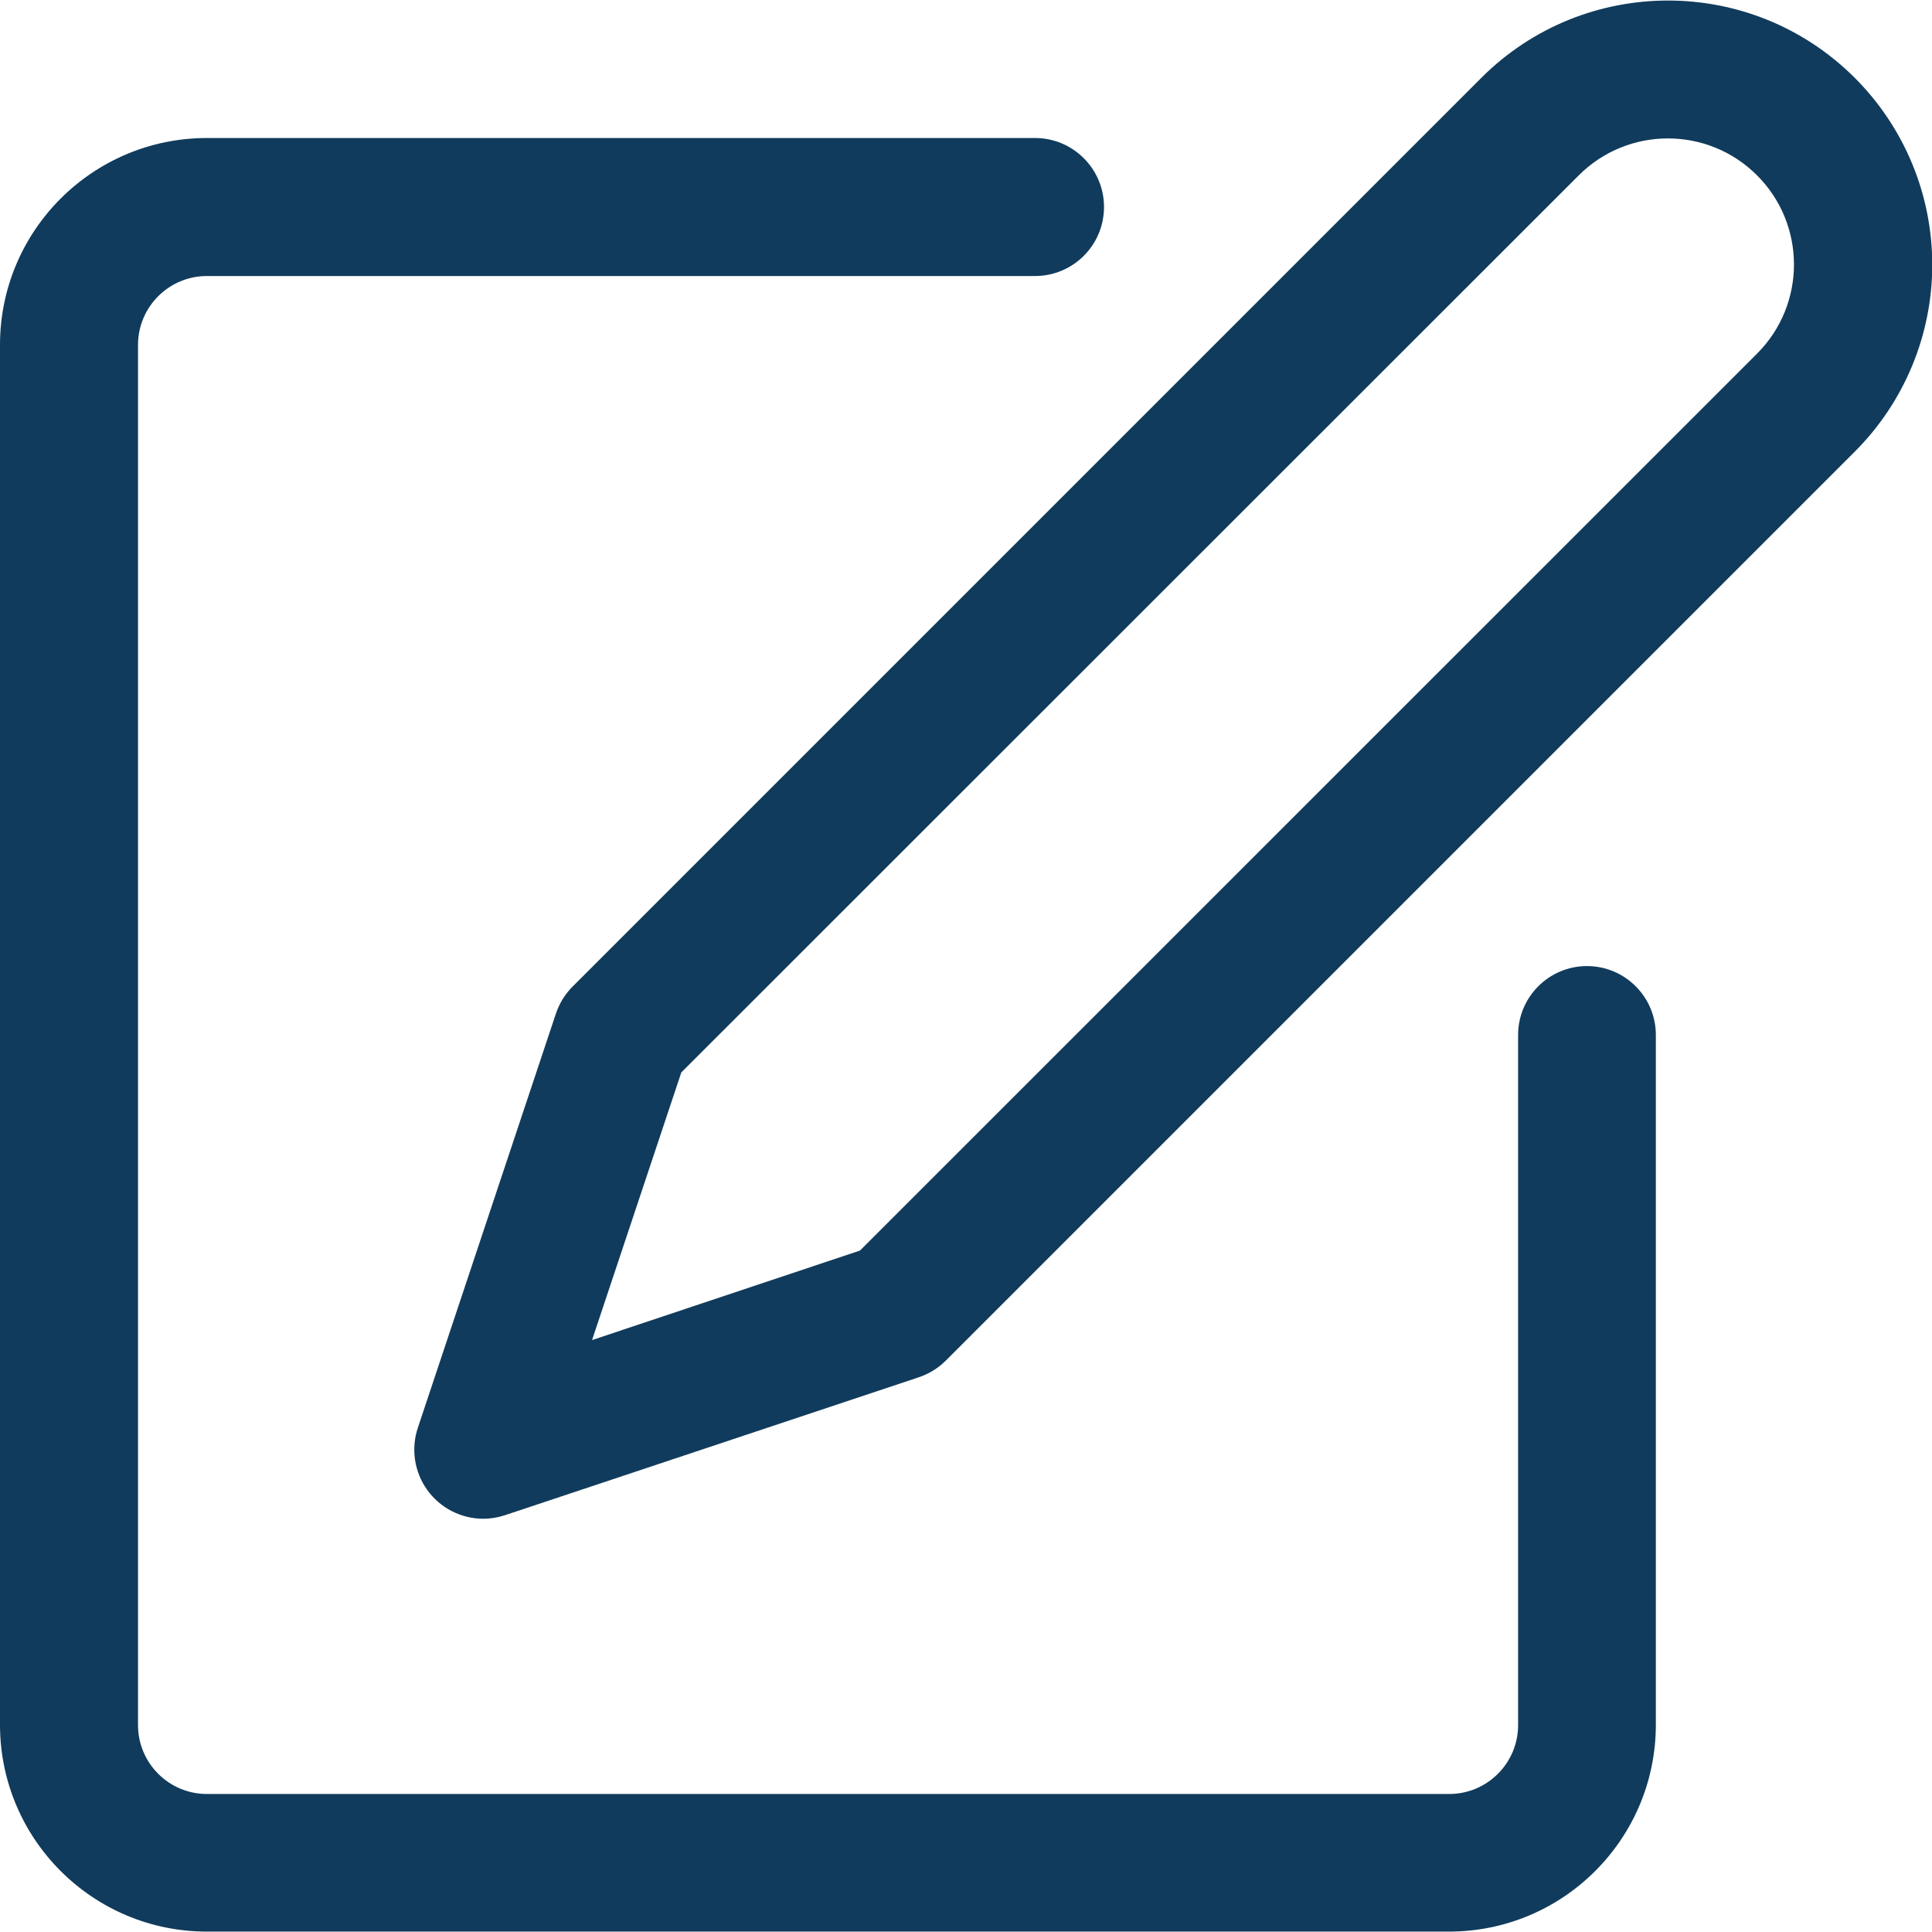
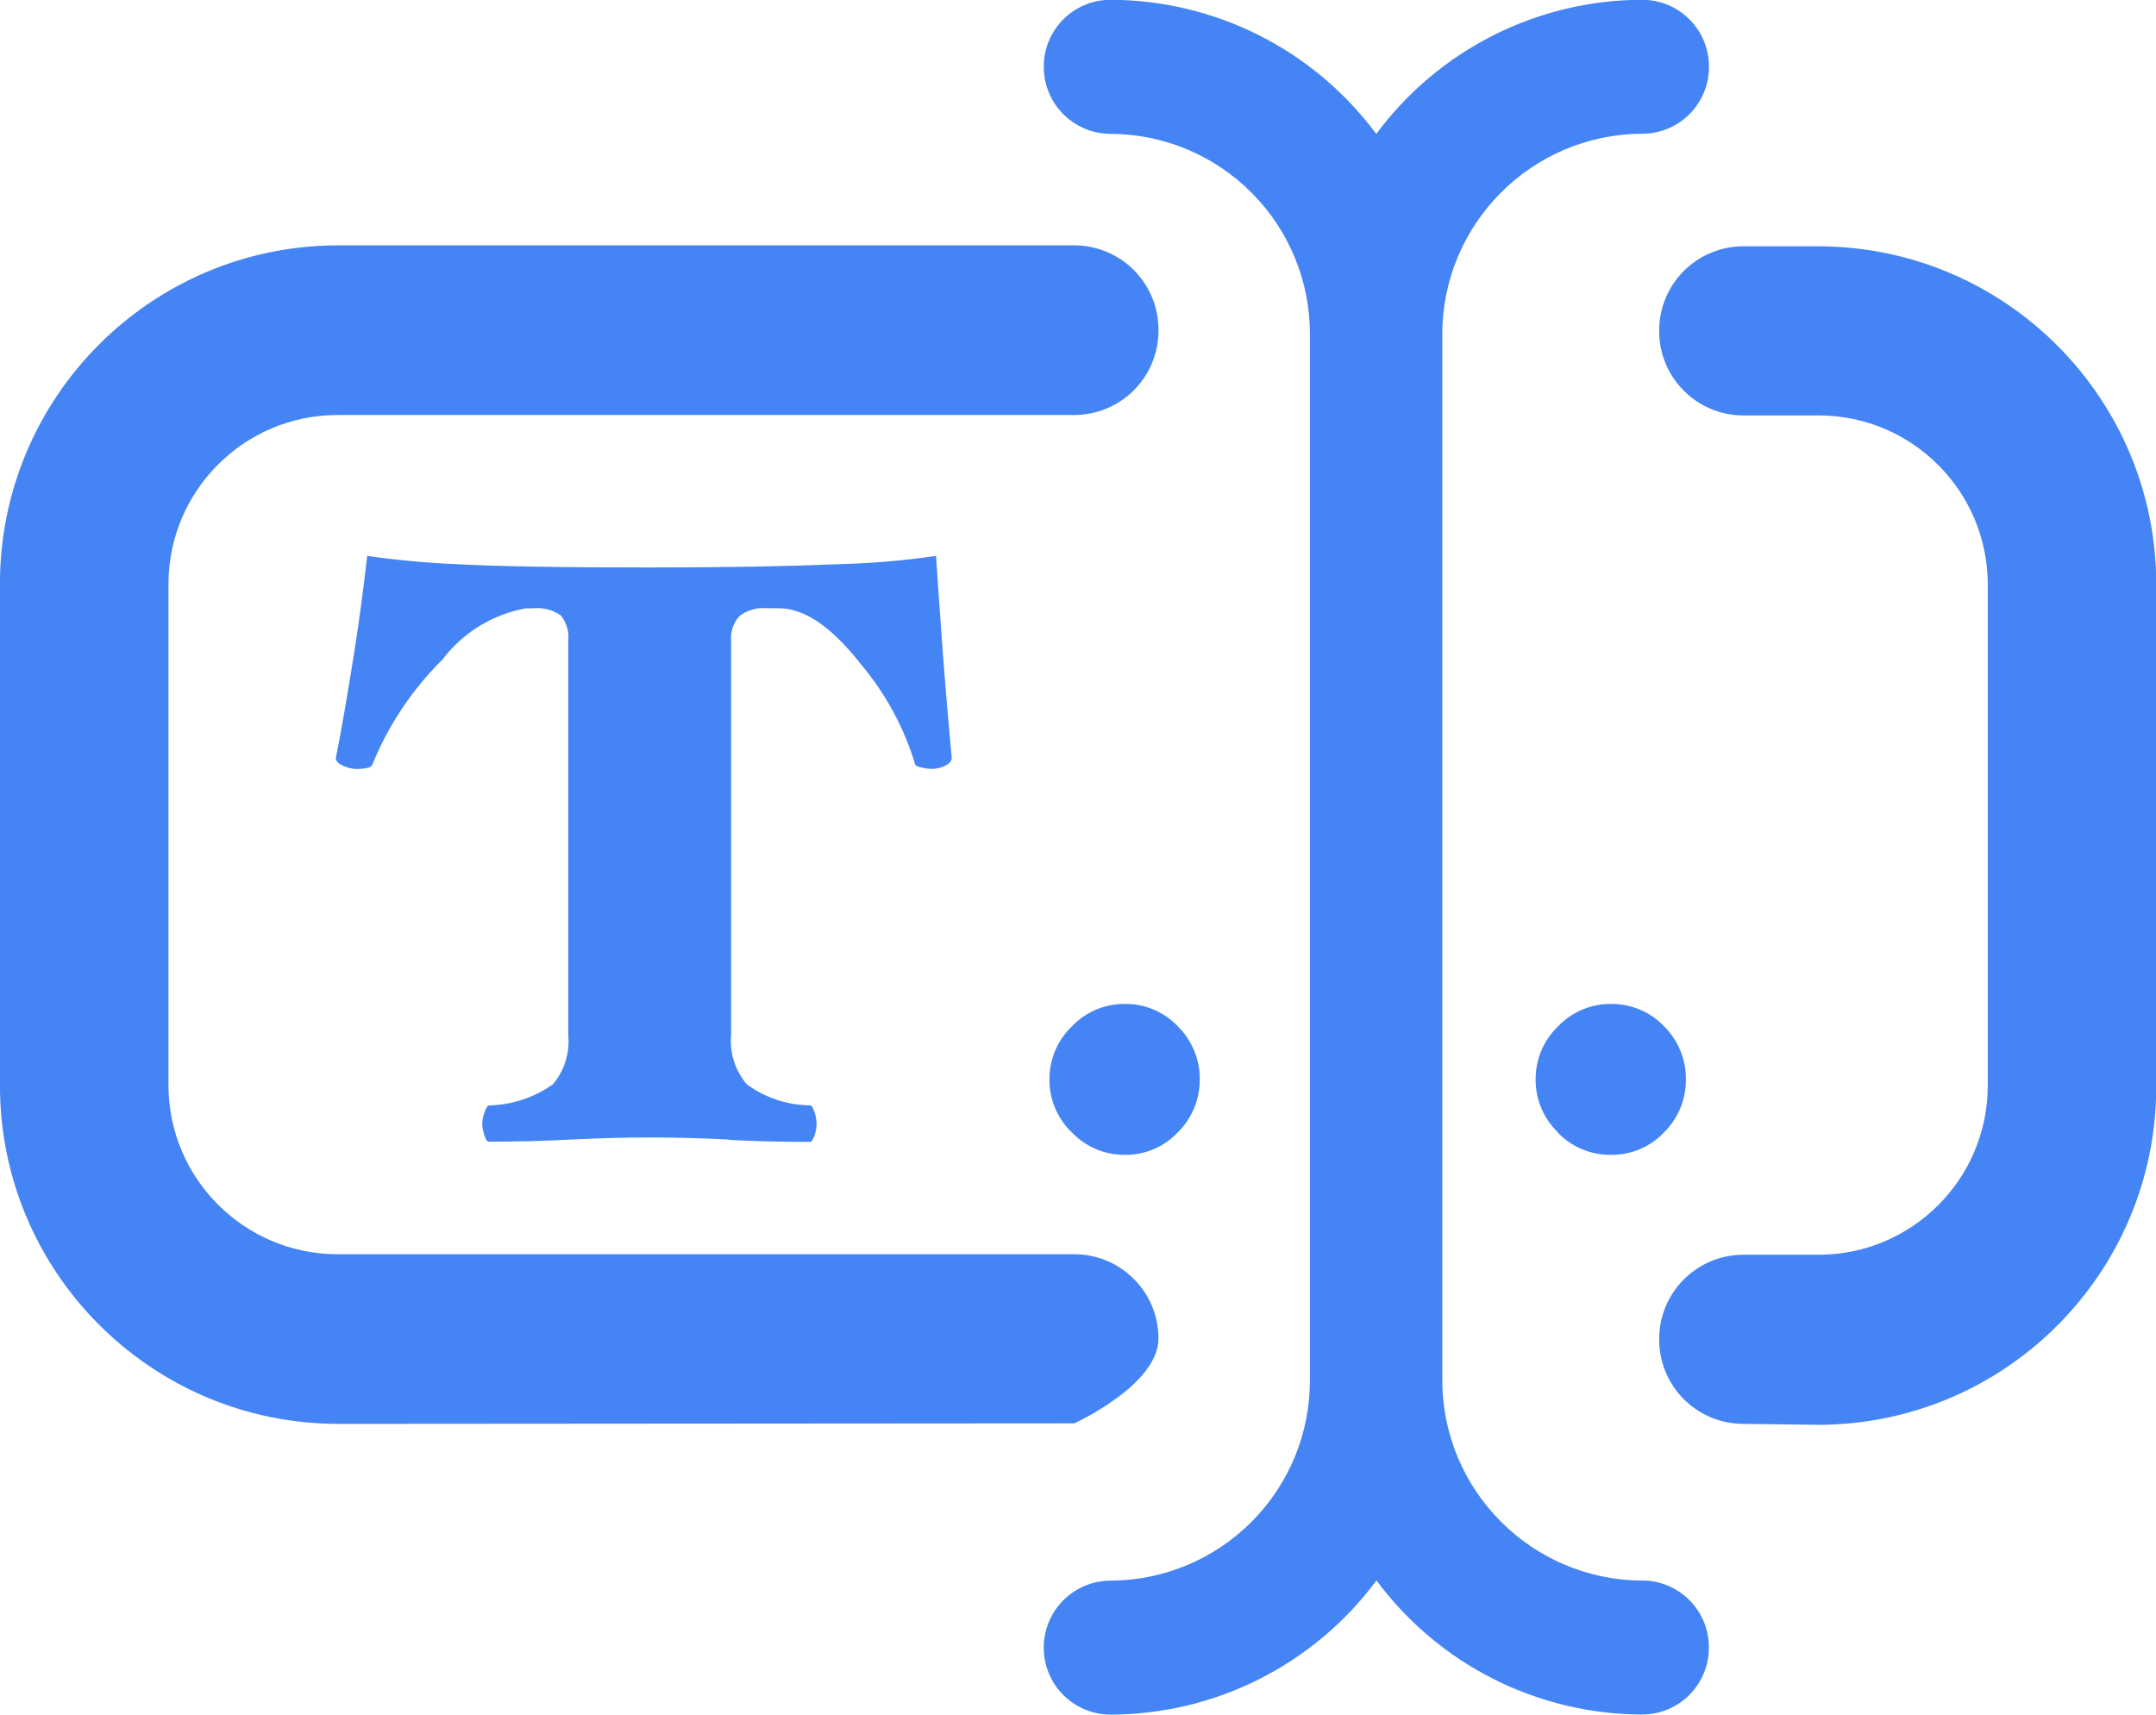
- <svg xmlns="http://www.w3.org/2000/svg" width="14.825" height="14.825" viewBox="0 0 14.825 14.825">
-   <g id="edit" transform="translate(0 -0.004)">
-     <g id="Group_732" data-name="Group 732" transform="translate(0 1.063)">
-       <g id="Group_731" data-name="Group 731">
-         <path id="Path_333" data-name="Path 333" d="M12.178,40.491a.529.529,0,0,0-.529.529v5.295a.529.529,0,0,1-.529.529H1.588a.529.529,0,0,1-.529-.529V35.725a.529.529,0,0,1,.529-.529H7.942a.529.529,0,1,0,0-1.059H1.588A1.588,1.588,0,0,0,0,35.725V46.315A1.588,1.588,0,0,0,1.588,47.9h9.53a1.588,1.588,0,0,0,1.588-1.588V41.02A.529.529,0,0,0,12.178,40.491Z" transform="translate(0 -34.137)" fill="#103b5c" />
-       </g>
-     </g>
-     <g id="Group_734" data-name="Group 734" transform="translate(3.177 0.004)">
-       <g id="Group_733" data-name="Group 733" transform="translate(0 0)">
-         <path id="Path_334" data-name="Path 334" d="M113.463.6A2.027,2.027,0,0,0,110.6.6l-6.974,6.974a.535.535,0,0,0-.128.207l-1.059,3.177a.53.53,0,0,0,.5.7.538.538,0,0,0,.167-.027l3.177-1.059a.53.53,0,0,0,.207-.128l6.974-6.974A2.027,2.027,0,0,0,113.463.6Zm-.749,2.118L105.831,9.6l-2.056.687.685-2.054,6.886-6.883a.967.967,0,1,1,1.369,1.367Z" transform="translate(-102.409 -0.004)" fill="#103b5c" />
-       </g>
-     </g>
-   </g>
+ <svg xmlns="http://www.w3.org/2000/svg" width="20.471" height="16.284" viewBox="0 0 20.471 16.284">
+   <path id="Union_5" data-name="Union 5" d="M-14971.906-5263.991a3.152,3.152,0,0,1-2.526,1.274.635.635,0,0,1-.448-.187.631.631,0,0,1-.185-.449.634.634,0,0,1,.185-.449.633.633,0,0,1,.448-.187,1.9,1.9,0,0,0,1.894-1.909v-9.922a1.9,1.9,0,0,0-1.894-1.909.633.633,0,0,1-.448-.187.634.634,0,0,1-.185-.449.634.634,0,0,1,.631-.637,3.152,3.152,0,0,1,2.526,1.274,3.148,3.148,0,0,1,2.527-1.274.634.634,0,0,1,.632.636.634.634,0,0,1-.632.636,1.905,1.905,0,0,0-1.9,1.909v9.922a1.905,1.905,0,0,0,1.9,1.909h.024a.634.634,0,0,1,.607.636.634.634,0,0,1-.632.636A3.148,3.148,0,0,1-14971.906-5263.991Zm1.084-.8Zm2.4-.687a.8.8,0,0,1-.8-.806.8.8,0,0,1,.8-.8h.72a1.607,1.607,0,0,0,1.6-1.61v-4.751a1.607,1.607,0,0,0-1.6-1.61h-.72a.8.8,0,0,1-.8-.8.8.8,0,0,1,.8-.806h.72a3.213,3.213,0,0,1,3.2,3.221v4.75a3.214,3.214,0,0,1-3.2,3.221Zm-13.354,0a3.214,3.214,0,0,1-3.2-3.221v-4.75a3.214,3.214,0,0,1,3.2-3.221h7a.8.8,0,0,1,.8.806.8.8,0,0,1-.8.805h-7a1.607,1.607,0,0,0-1.6,1.61v4.75a1.607,1.607,0,0,0,1.6,1.61h7a.8.8,0,0,1,.8.8c0,.443-.8.806-.8.806Zm11.593-2.768a.692.692,0,0,1-.212-.5.691.691,0,0,1,.212-.506.686.686,0,0,1,.5-.214.685.685,0,0,1,.508.213.7.7,0,0,1,.207.506.7.7,0,0,1-.207.5.682.682,0,0,1-.508.214A.686.686,0,0,1-14970.184-5268.244Zm-4.616,0a.688.688,0,0,1-.212-.5.69.69,0,0,1,.212-.506.684.684,0,0,1,.5-.214.682.682,0,0,1,.507.213.7.7,0,0,1,.208.506.7.7,0,0,1-.208.5.678.678,0,0,1-.507.214.684.684,0,0,1-.5-.214Zm-3.255.068q-.4-.02-.749-.02t-.754.02c-.261.014-.521.02-.777.02-.016,0-.03-.021-.043-.063a.391.391,0,0,1-.02-.11.338.338,0,0,1,.02-.1c.013-.042.027-.065.043-.071a1.1,1.1,0,0,0,.608-.2.633.633,0,0,0,.146-.466v-3.747a.327.327,0,0,0-.071-.241.394.394,0,0,0-.268-.067h-.062a1.276,1.276,0,0,0-.793.486,2.982,2.982,0,0,0-.667,1c-.006.016-.025.026-.06.032a.583.583,0,0,1-.082.008.327.327,0,0,1-.138-.032c-.045-.021-.066-.045-.066-.071.053-.264.108-.586.169-.968s.1-.7.129-.953a8.38,8.38,0,0,0,.856.079q.582.032,1.829.031,1.066,0,1.778-.031a7.571,7.571,0,0,0,.938-.079c.017.252.037.553.063.9s.055.688.086,1.019q0,.04-.059.072a.294.294,0,0,1-.138.032.434.434,0,0,1-.086-.012c-.036-.008-.058-.018-.063-.028a2.692,2.692,0,0,0-.521-.96c-.275-.35-.532-.525-.773-.526h-.117a.369.369,0,0,0-.26.076.311.311,0,0,0-.078.232v3.747a.633.633,0,0,0,.149.466,1.029,1.029,0,0,0,.6.2q.023,0,.044.067a.4.4,0,0,1,.019.106.357.357,0,0,1-.019.111c-.014.042-.028.063-.044.063-.252,0-.509-.005-.775-.019Z" transform="translate(14984.976 5279)" fill="#4484f4" />
</svg>
